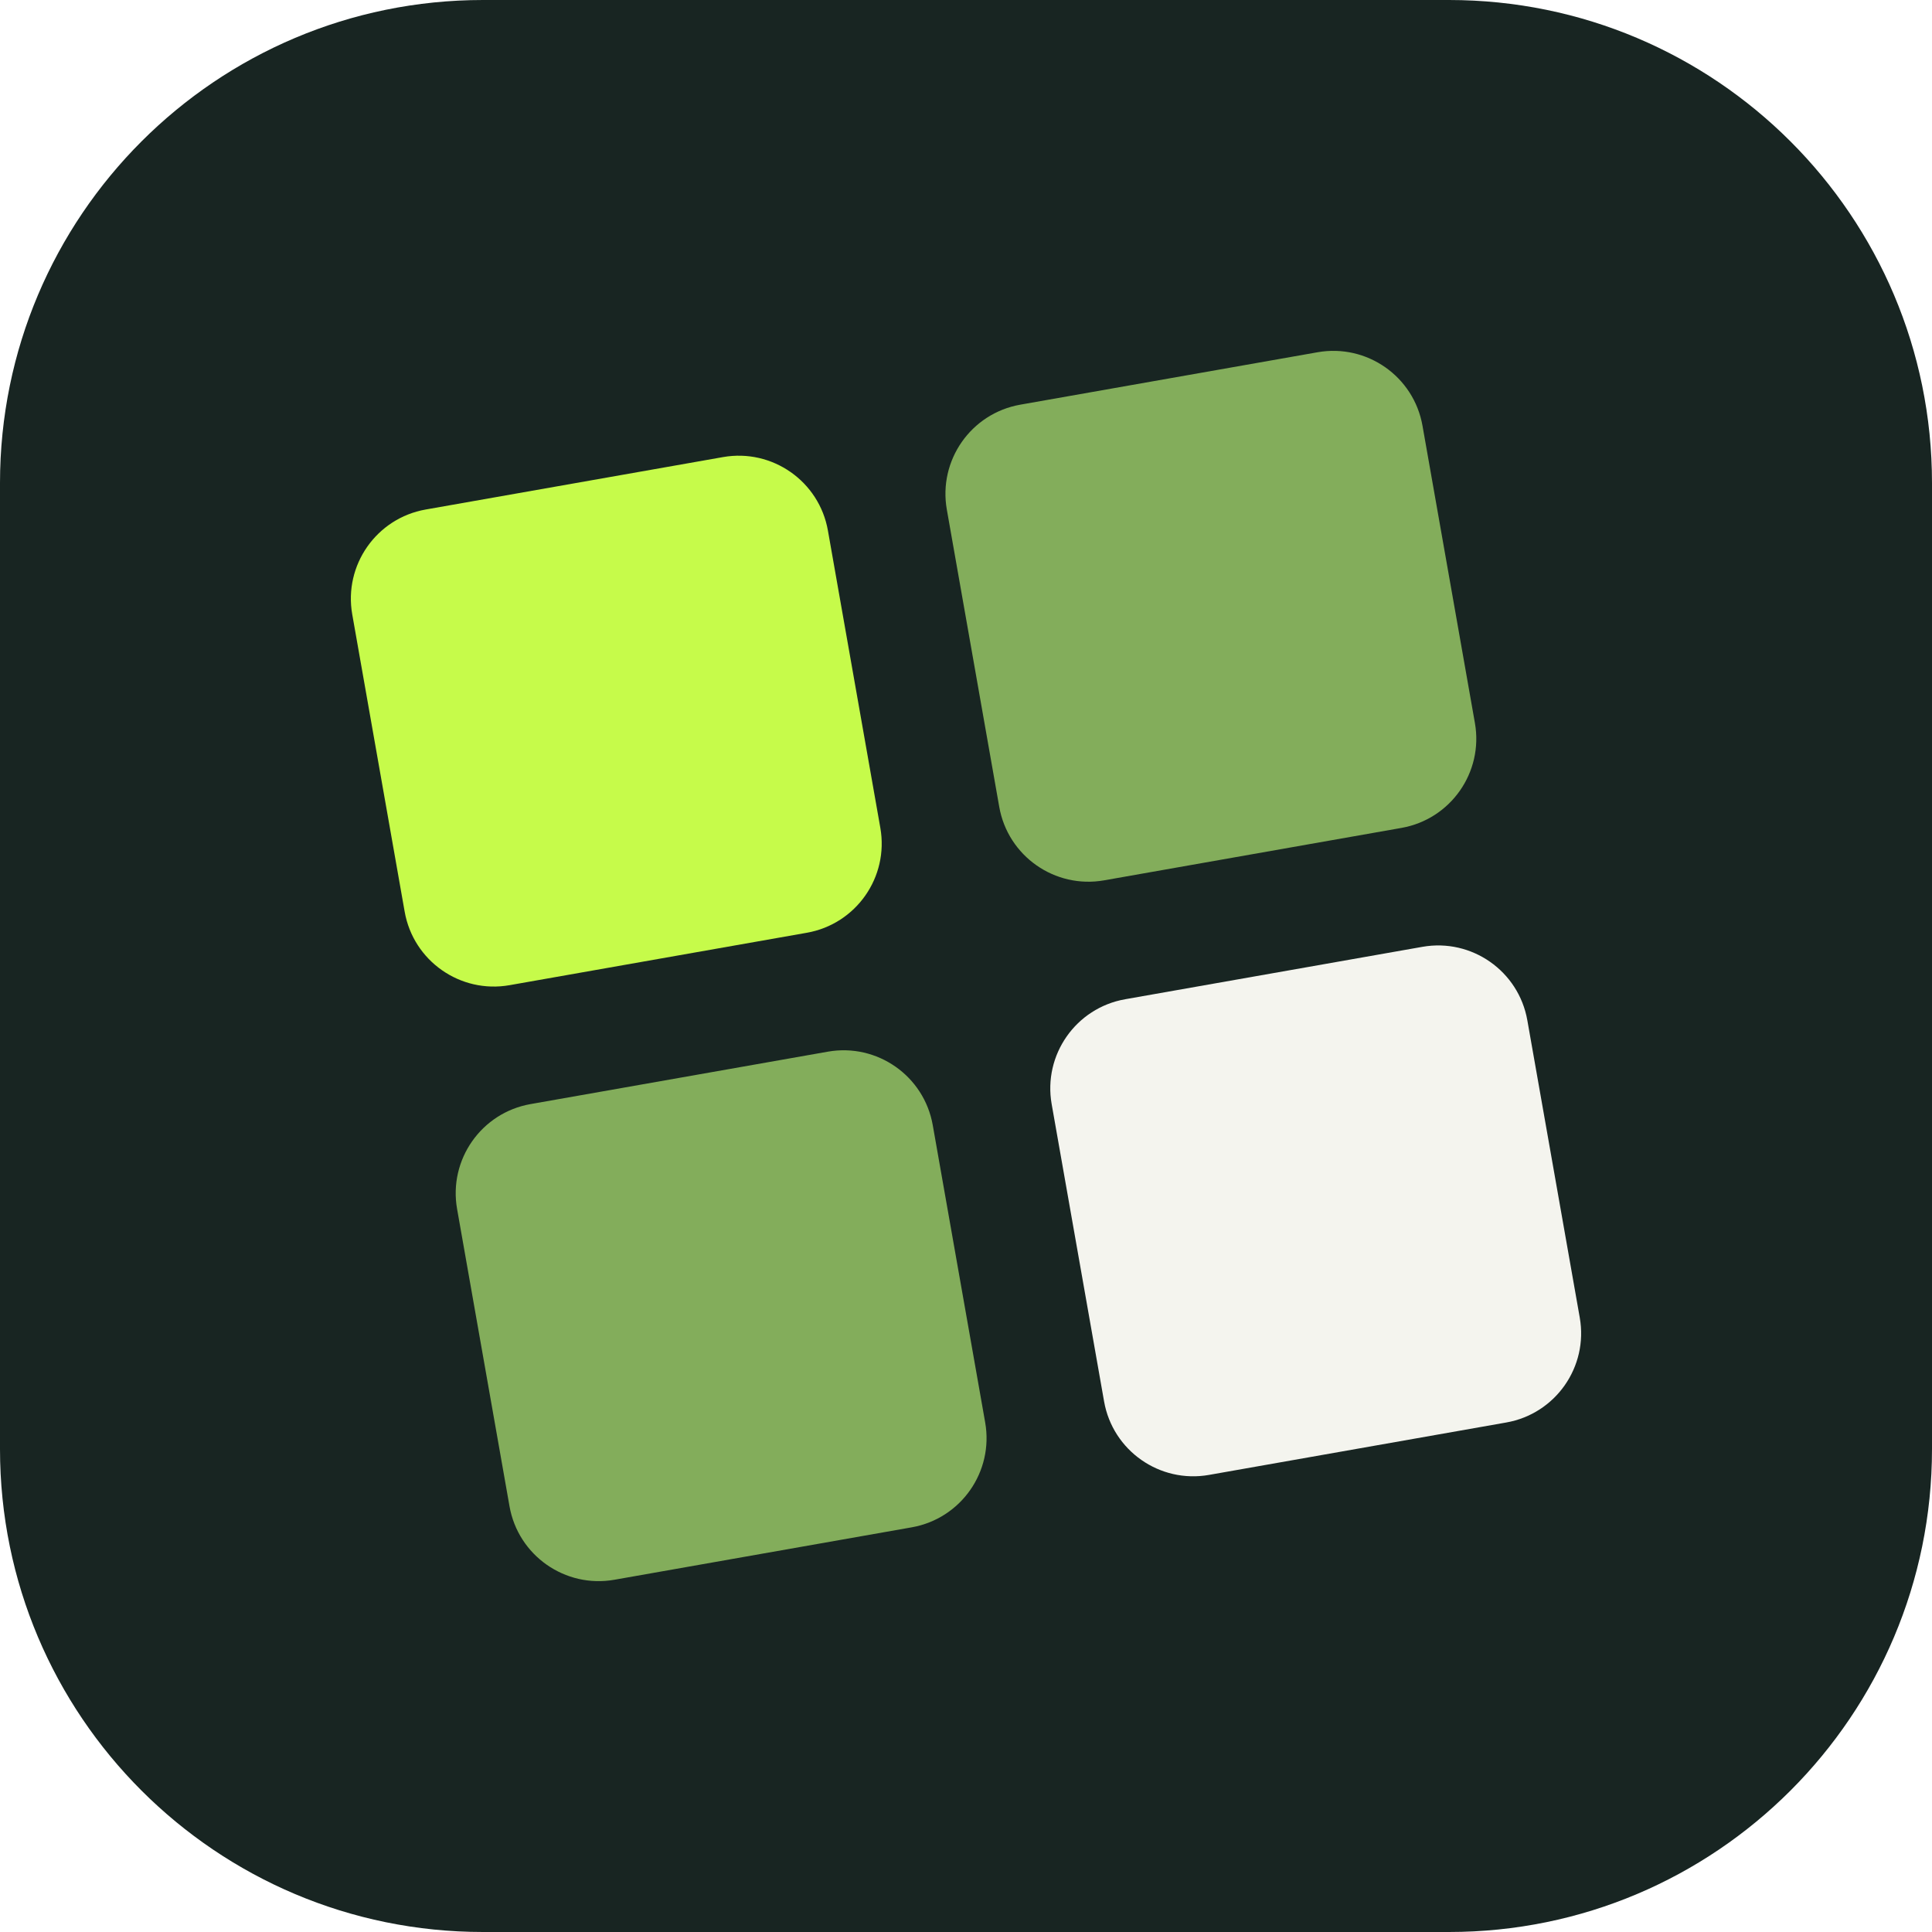
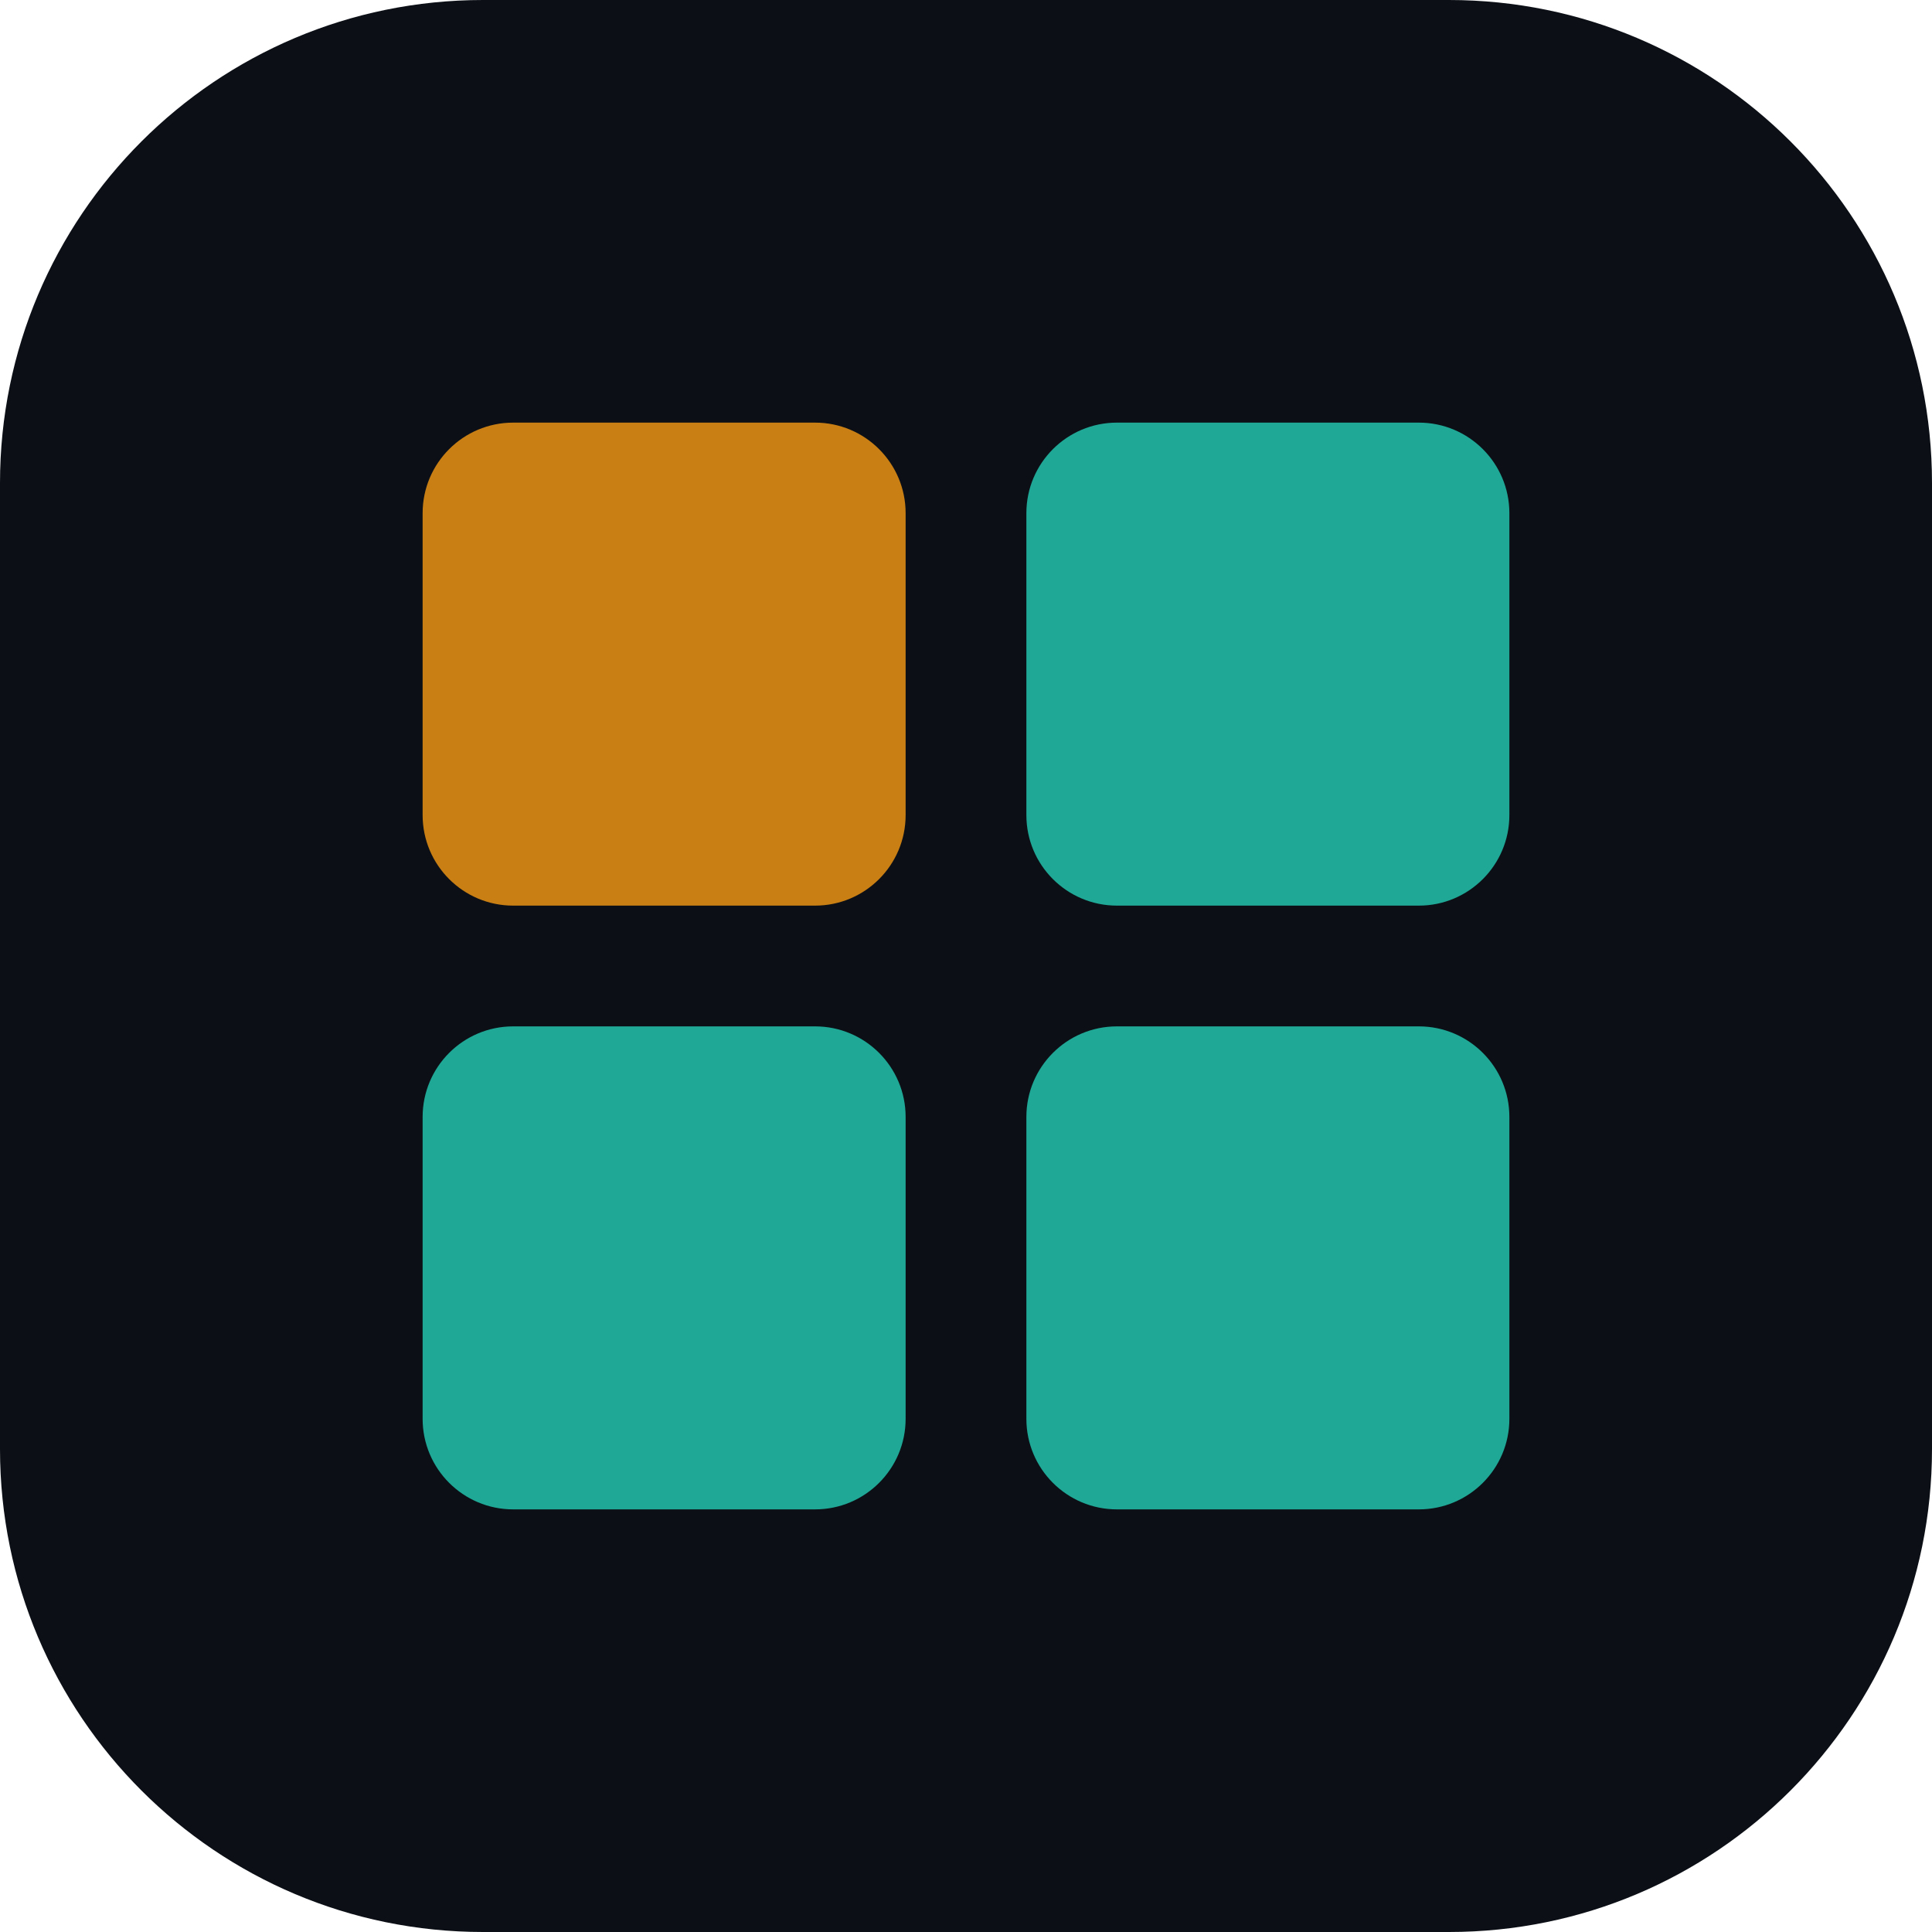
<svg xmlns="http://www.w3.org/2000/svg" viewBox="0 0 32 32">
-   <rect width="32" height="32" rx="8" fill="#182522" />
-   <g transform="rotate(-10 16 16)">
-     <rect x="7" y="7" width="8" height="8" rx="1.5" fill="#c6fb4a" />
-     <rect x="17" y="7" width="8" height="8" rx="1.5" fill="#83ad5b" />
-     <rect x="7" y="17" width="8" height="8" rx="1.5" fill="#83ad5b" />
-     <rect x="17" y="17" width="8" height="8" rx="1.5" fill="#f4f4ee" />
-   </g>
+   <rect width="32" height="32" rx="8" fill="#0c1016" />
+   <rect x="7" y="7" width="8" height="8" rx="1.5" fill="#c97f14" />
+   <rect x="17" y="7" width="8" height="8" rx="1.5" fill="#1fa896" />
+   <rect x="7" y="17" width="8" height="8" rx="1.5" fill="#1fa896" />
+   <rect x="17" y="17" width="8" height="8" rx="1.5" fill="#1fa896" />
</svg>
